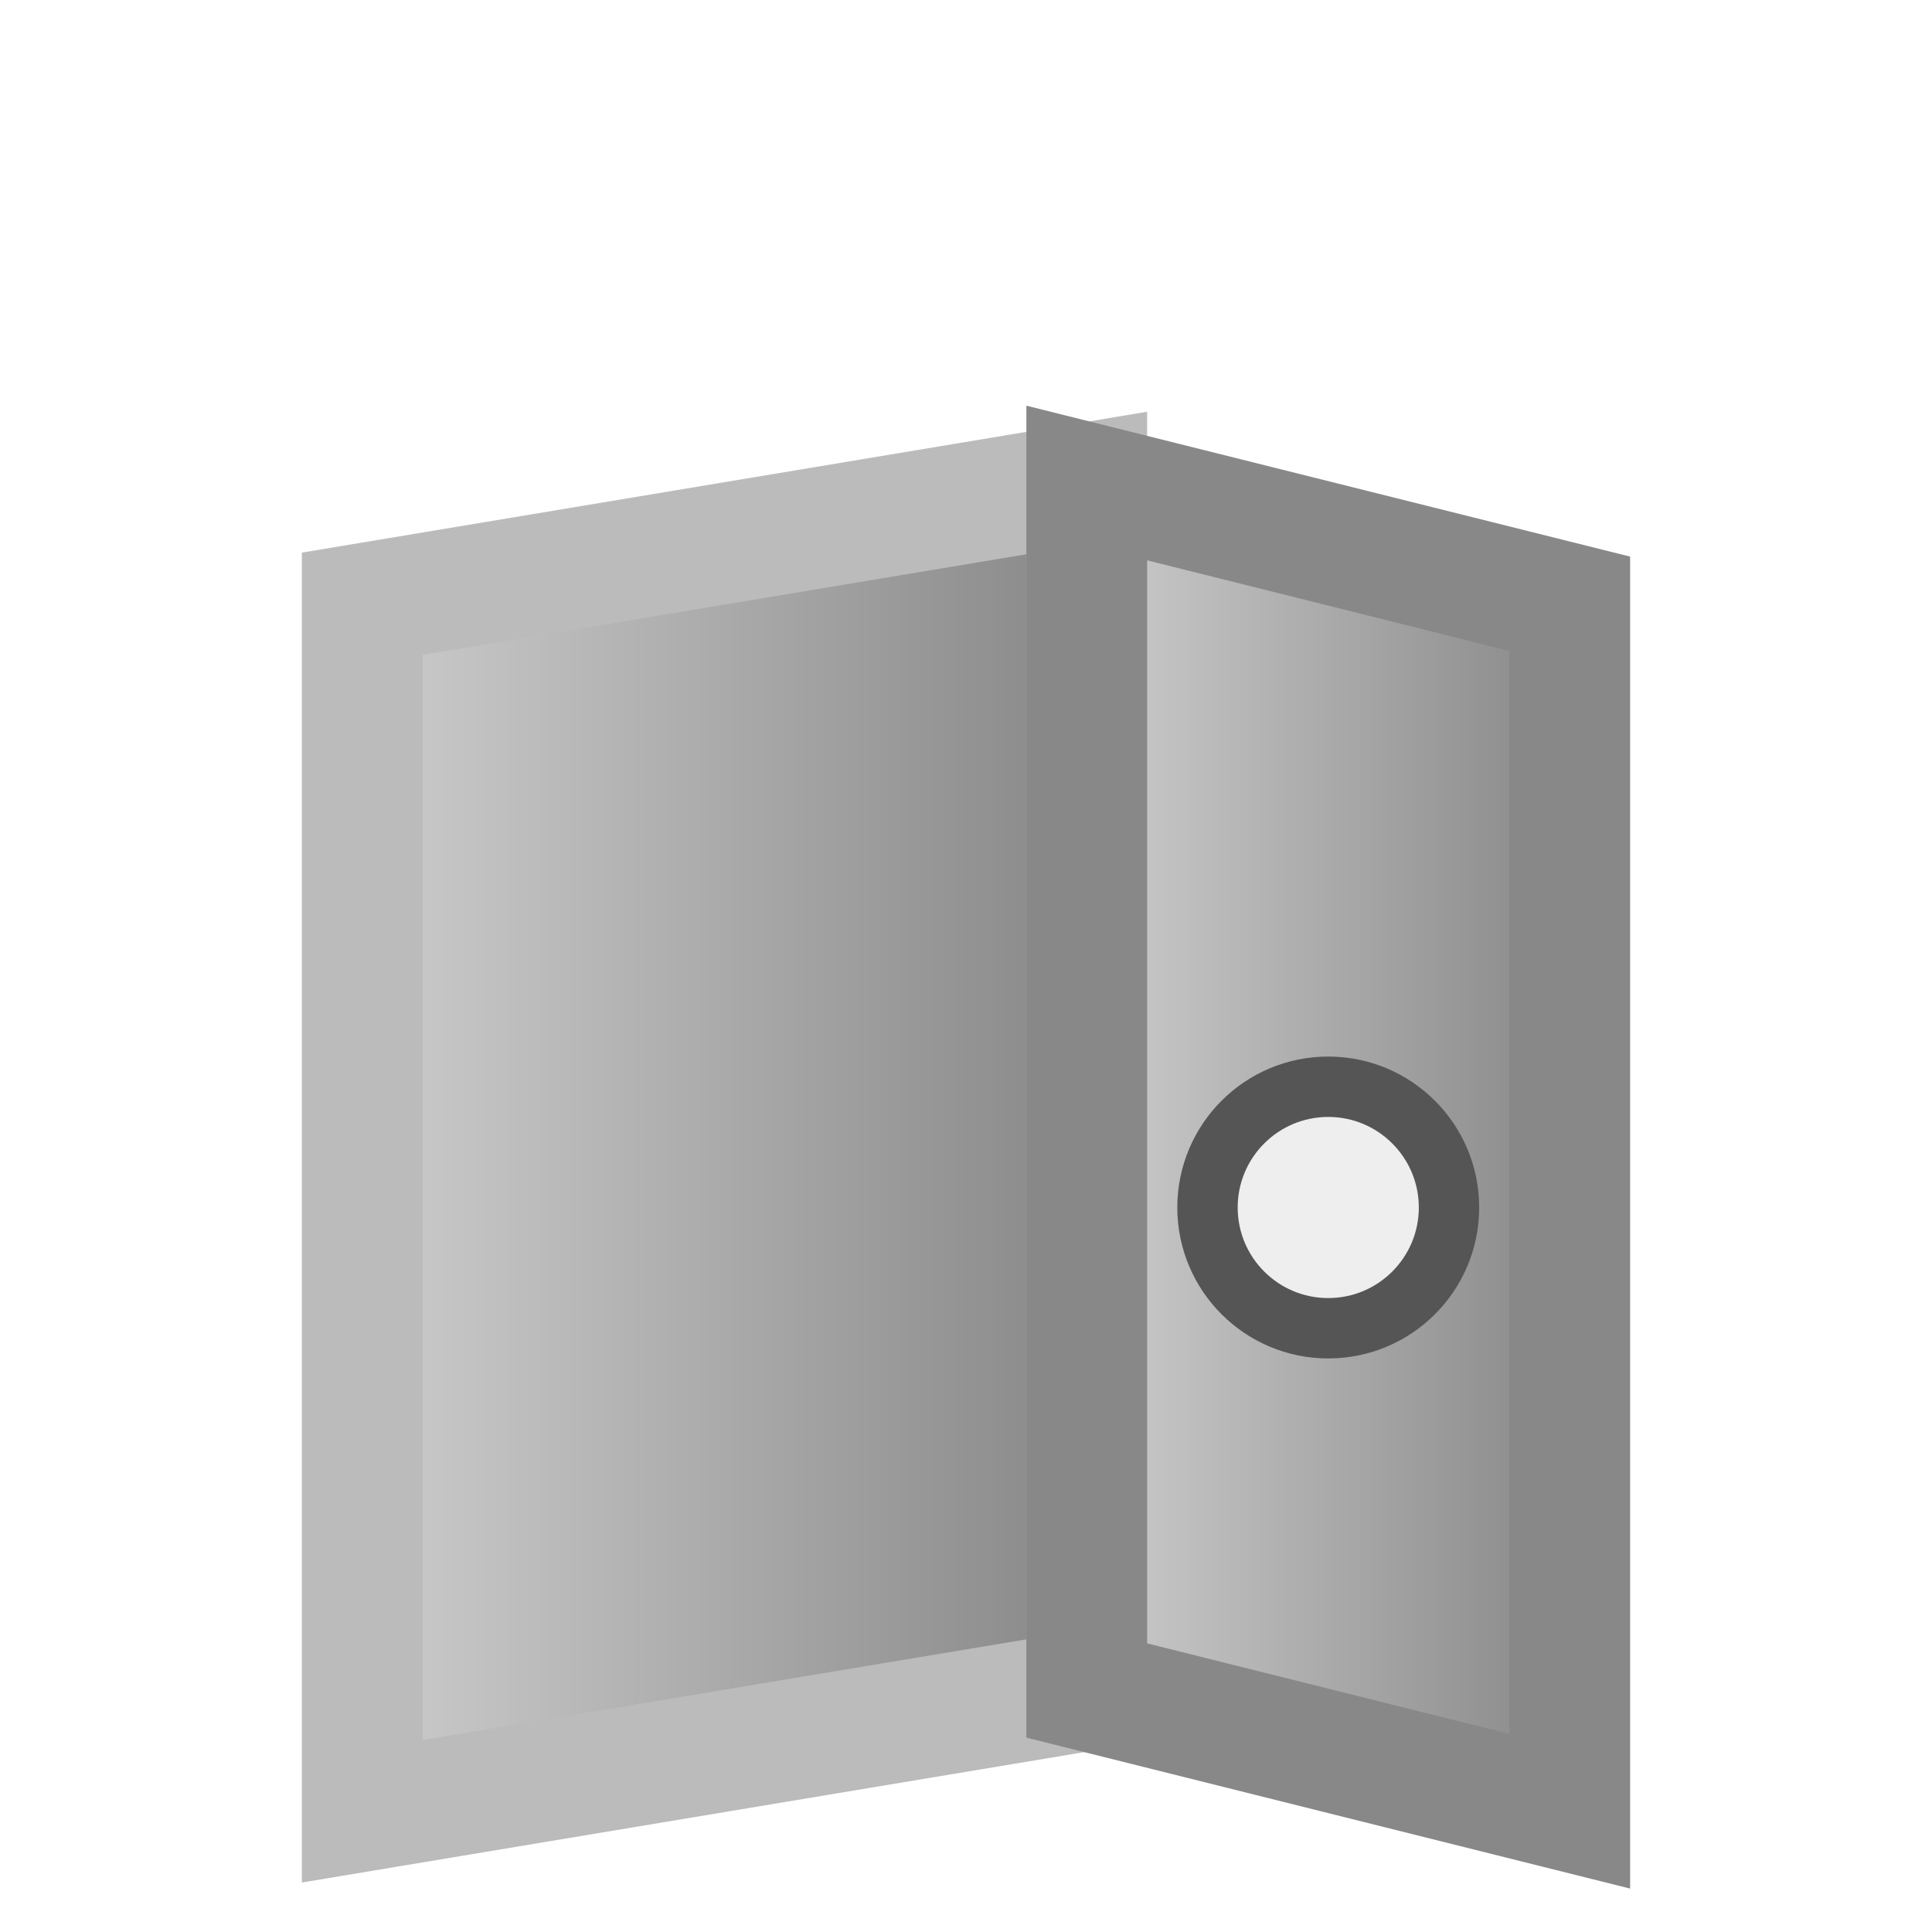
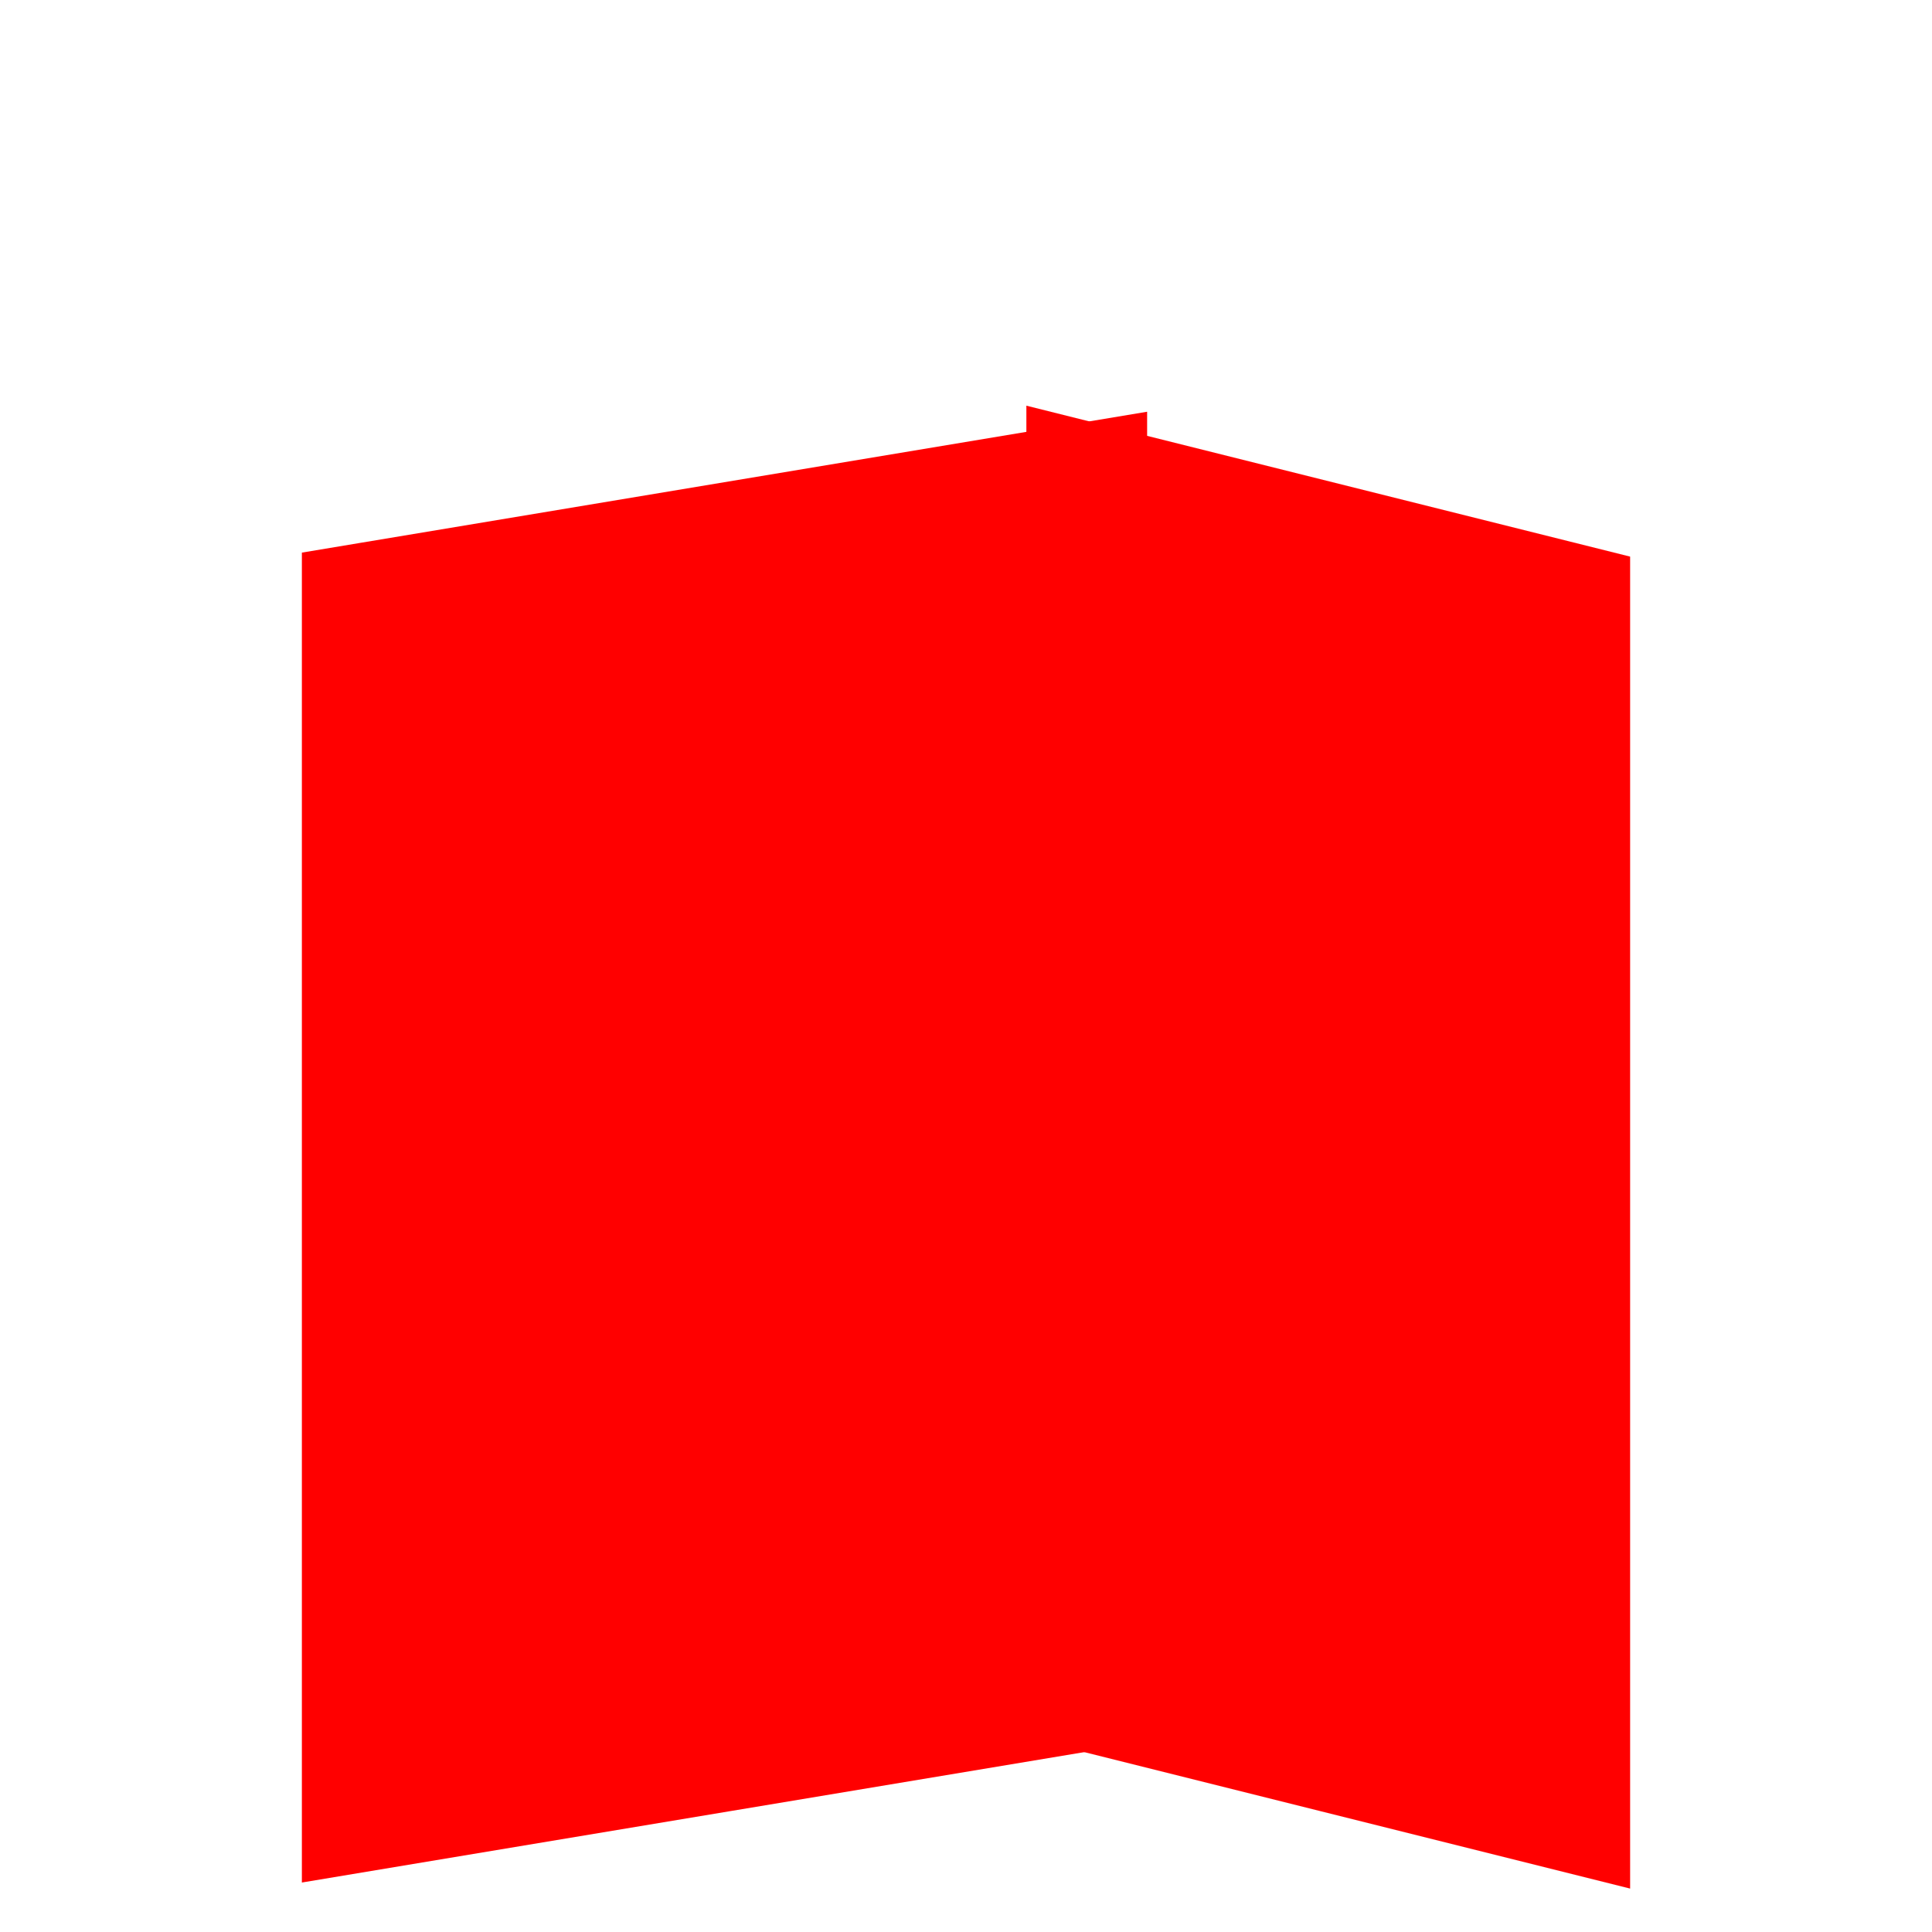
<svg xmlns="http://www.w3.org/2000/svg" width="32" height="32">
  <defs>
    <linearGradient id="doorSilverOpenGradient" x1="0" y1="0" x2="1" y2="0">
-       <stop offset="0%" stop-color="#cccccc" />
-       <stop offset="100%" stop-color="#888888" />
+       <stop offset="0%" stop-color="hsl(0,100%,50%)" />
+       <stop offset="100%" stop-color="hsl(0,100%,50%)" />
    </linearGradient>
  </defs>
-   <polygon points="6,30 6,10 18,8 18,28" fill="url(#doorSilverOpenGradient)" stroke="#bbbbbb" stroke-width="2" />
-   <polygon points="18,8 26,10 26,30 18,28" fill="url(#doorSilverOpenGradient)" stroke="#888888" stroke-width="2" />
-   <circle cx="22" cy="20" r="2" fill="#eeeeee" stroke="#555555" stroke-width="1" />
+   <polygon points="6,30 6,10 18,8 18,28" fill="url(#doorSilverOpenGradient)" stroke="hsl(0,100%,50%)" stroke-width="2" />
+   <polygon points="18,8 26,10 26,30 18,28" fill="url(#doorSilverOpenGradient)" stroke="hsl(0,100%,50%)" stroke-width="2" />
+   <circle cx="22" cy="20" r="2" fill="hsl(0,100%,50%)" stroke="hsl(0,100%,50%)" stroke-width="1" />
</svg>
